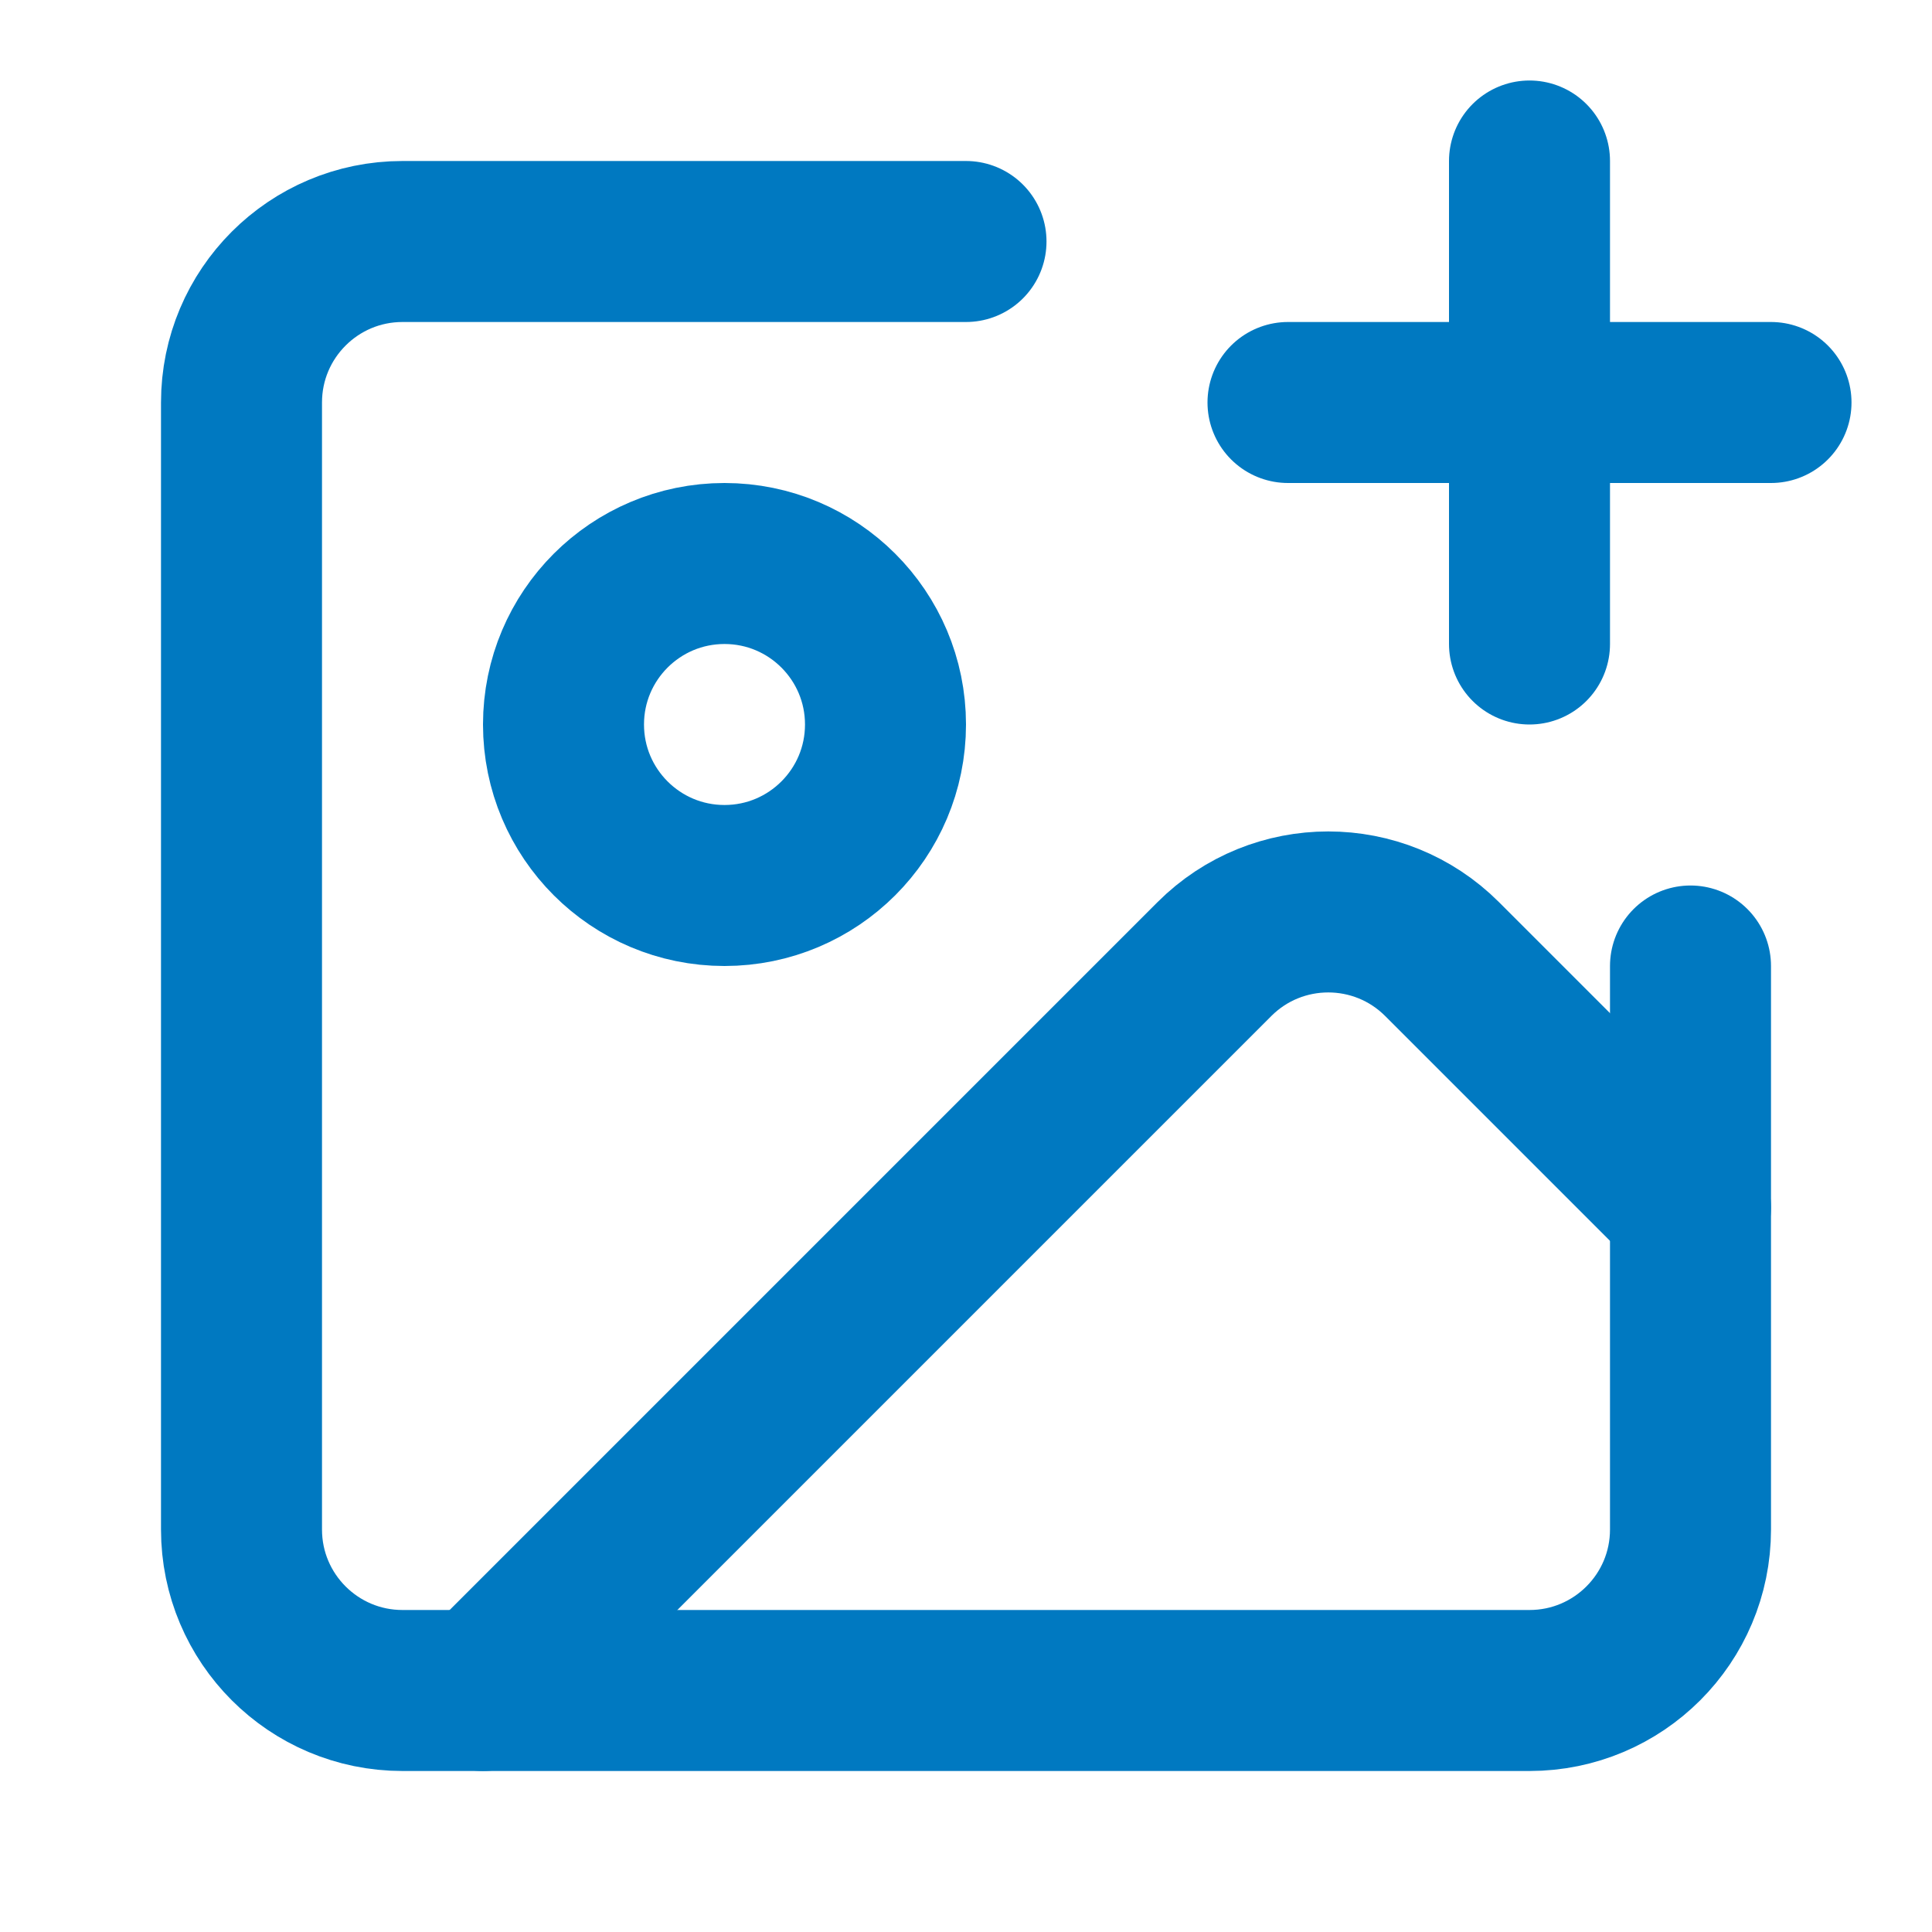
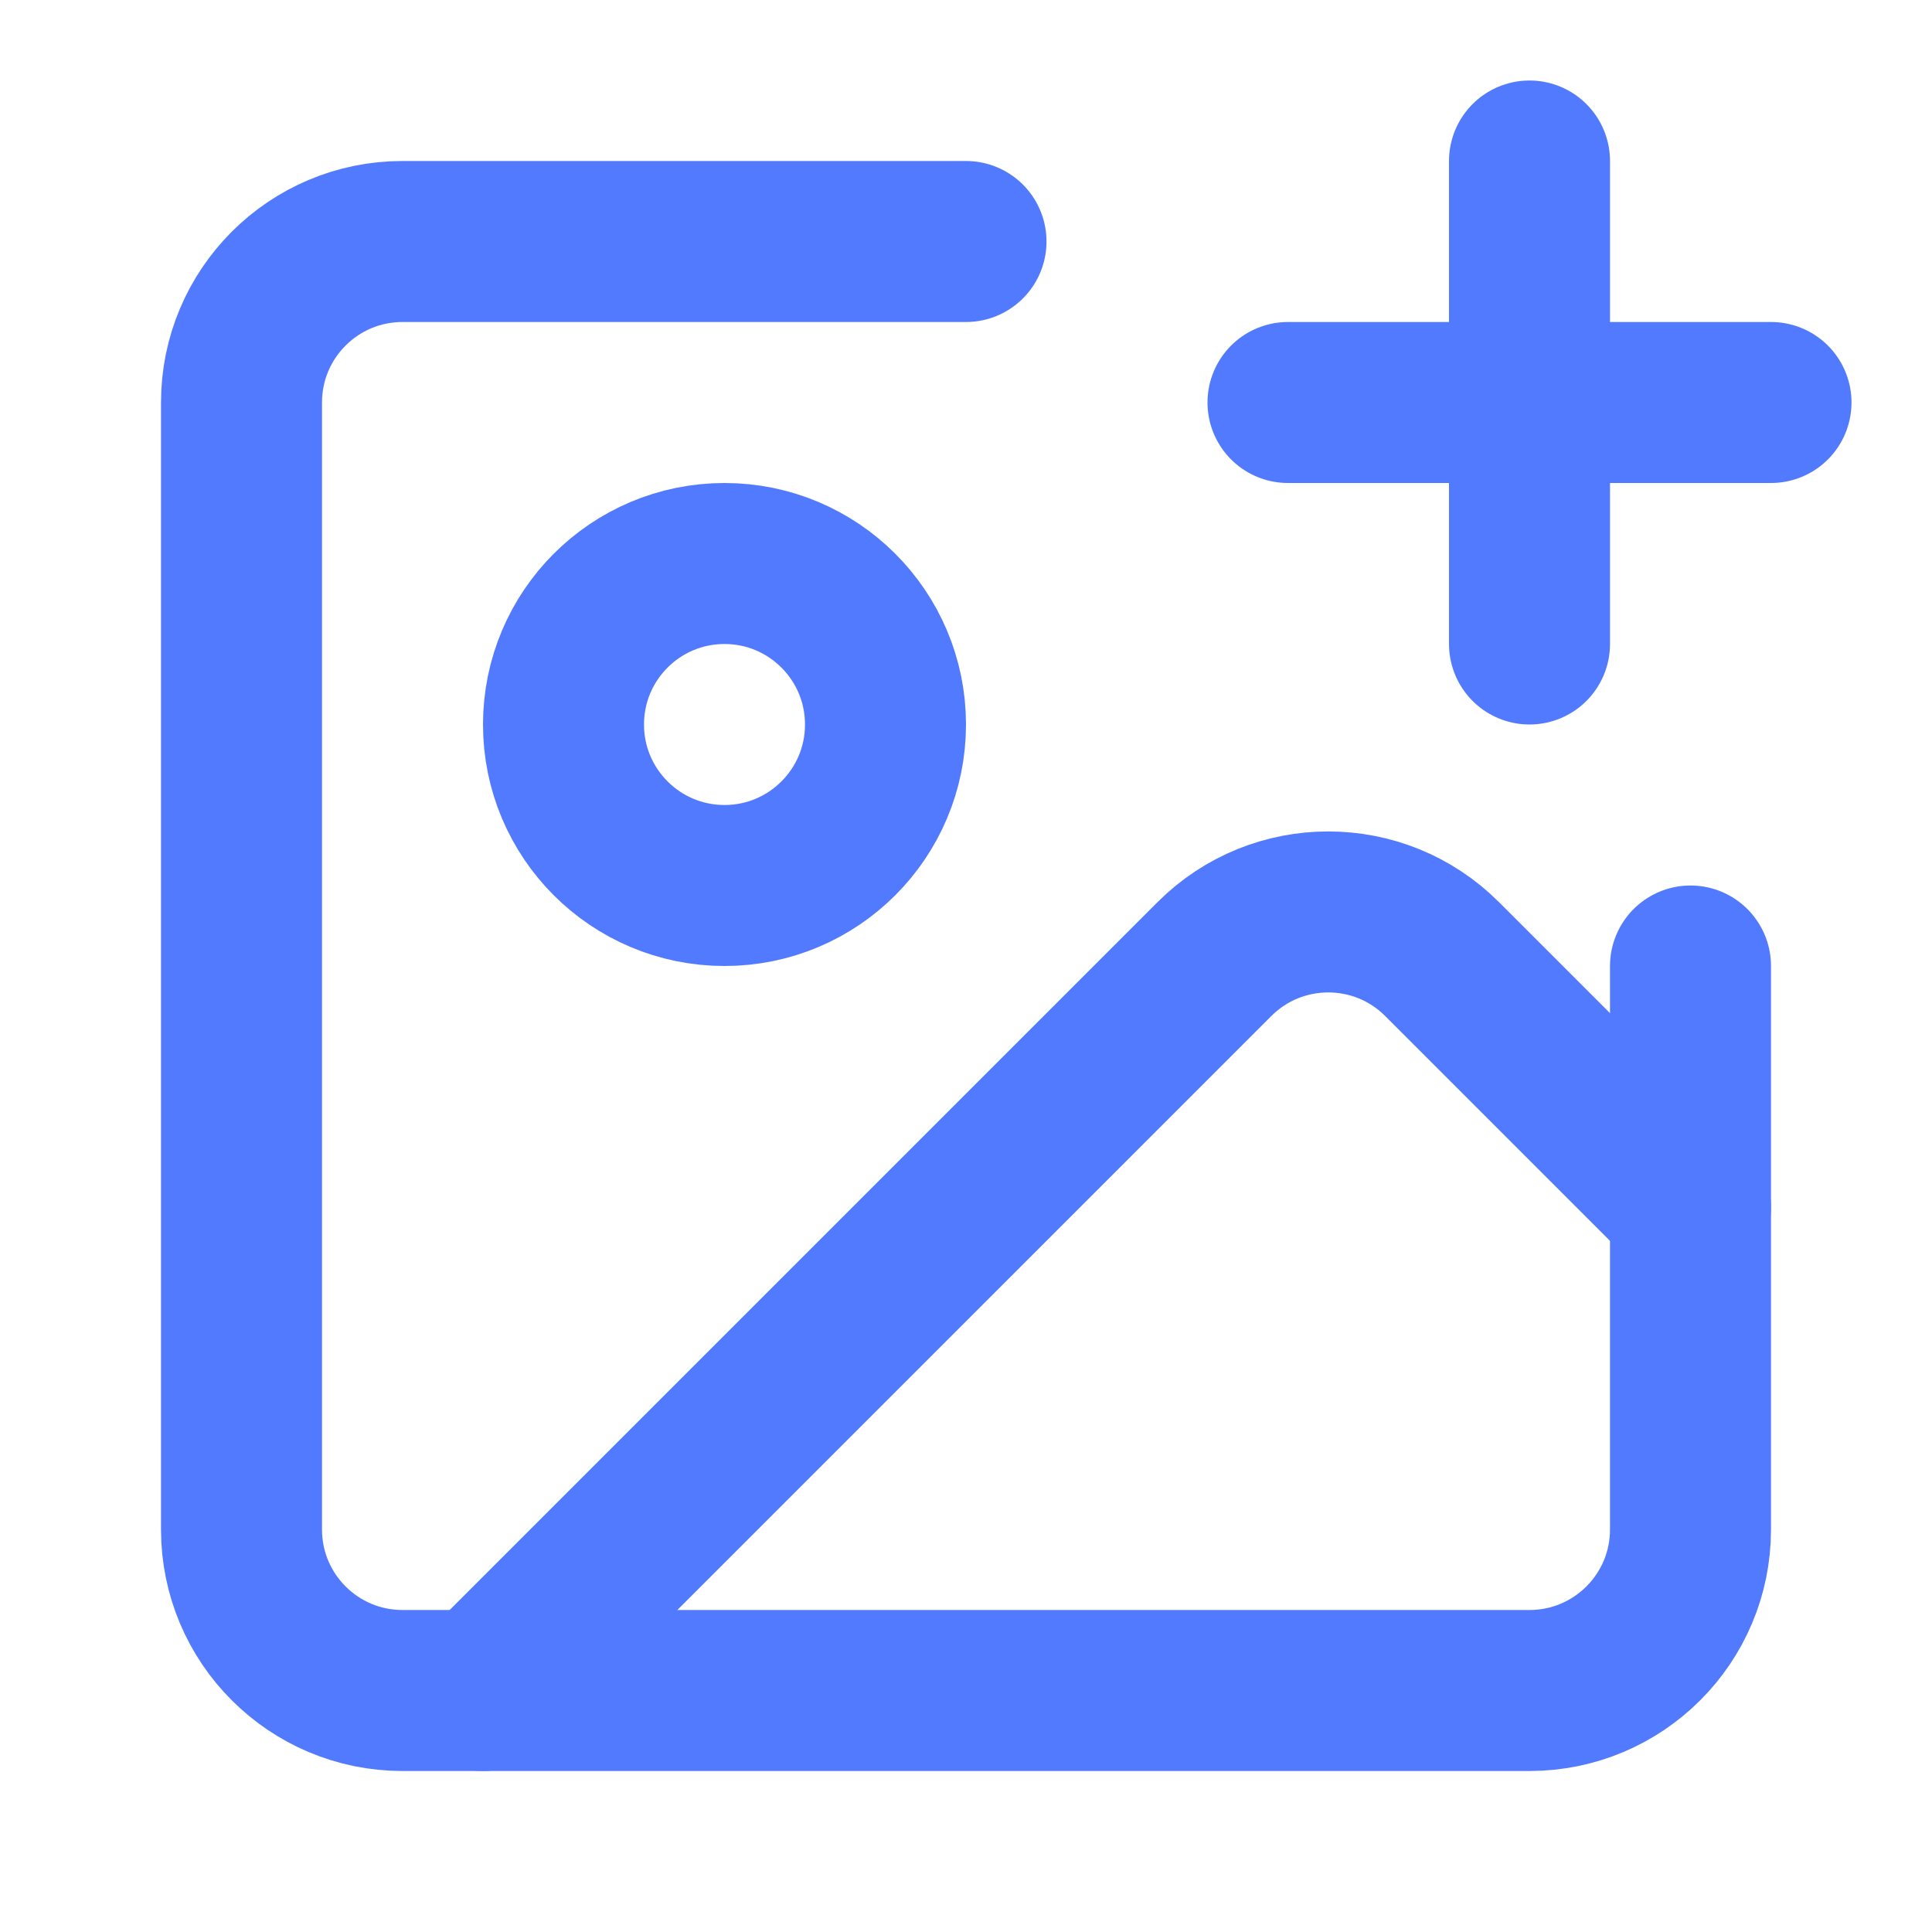
- <svg xmlns="http://www.w3.org/2000/svg" viewBox="0 0 24 24" fill="none" stroke="#0079C1" stroke-width="2" stroke-linecap="round" stroke-linejoin="round">
+ <svg xmlns="http://www.w3.org/2000/svg" viewBox="0 0 24 24" fill="none" stroke="#527aff" stroke-width="2" stroke-linecap="round" stroke-linejoin="round">
  <path d="M21 12v7a2 2 0 0 1-2 2H5a2 2 0 0 1-2-2V5a2 2 0 0 1 2-2h7" />
  <line x1="16" x2="22" y1="5" y2="5" />
  <line x1="19" x2="19" y1="2" y2="8" />
  <circle cx="9" cy="9" r="2" />
  <path d="m21 15-3.086-3.086a2 2 0 0 0-2.828 0L6 21" />
</svg>
